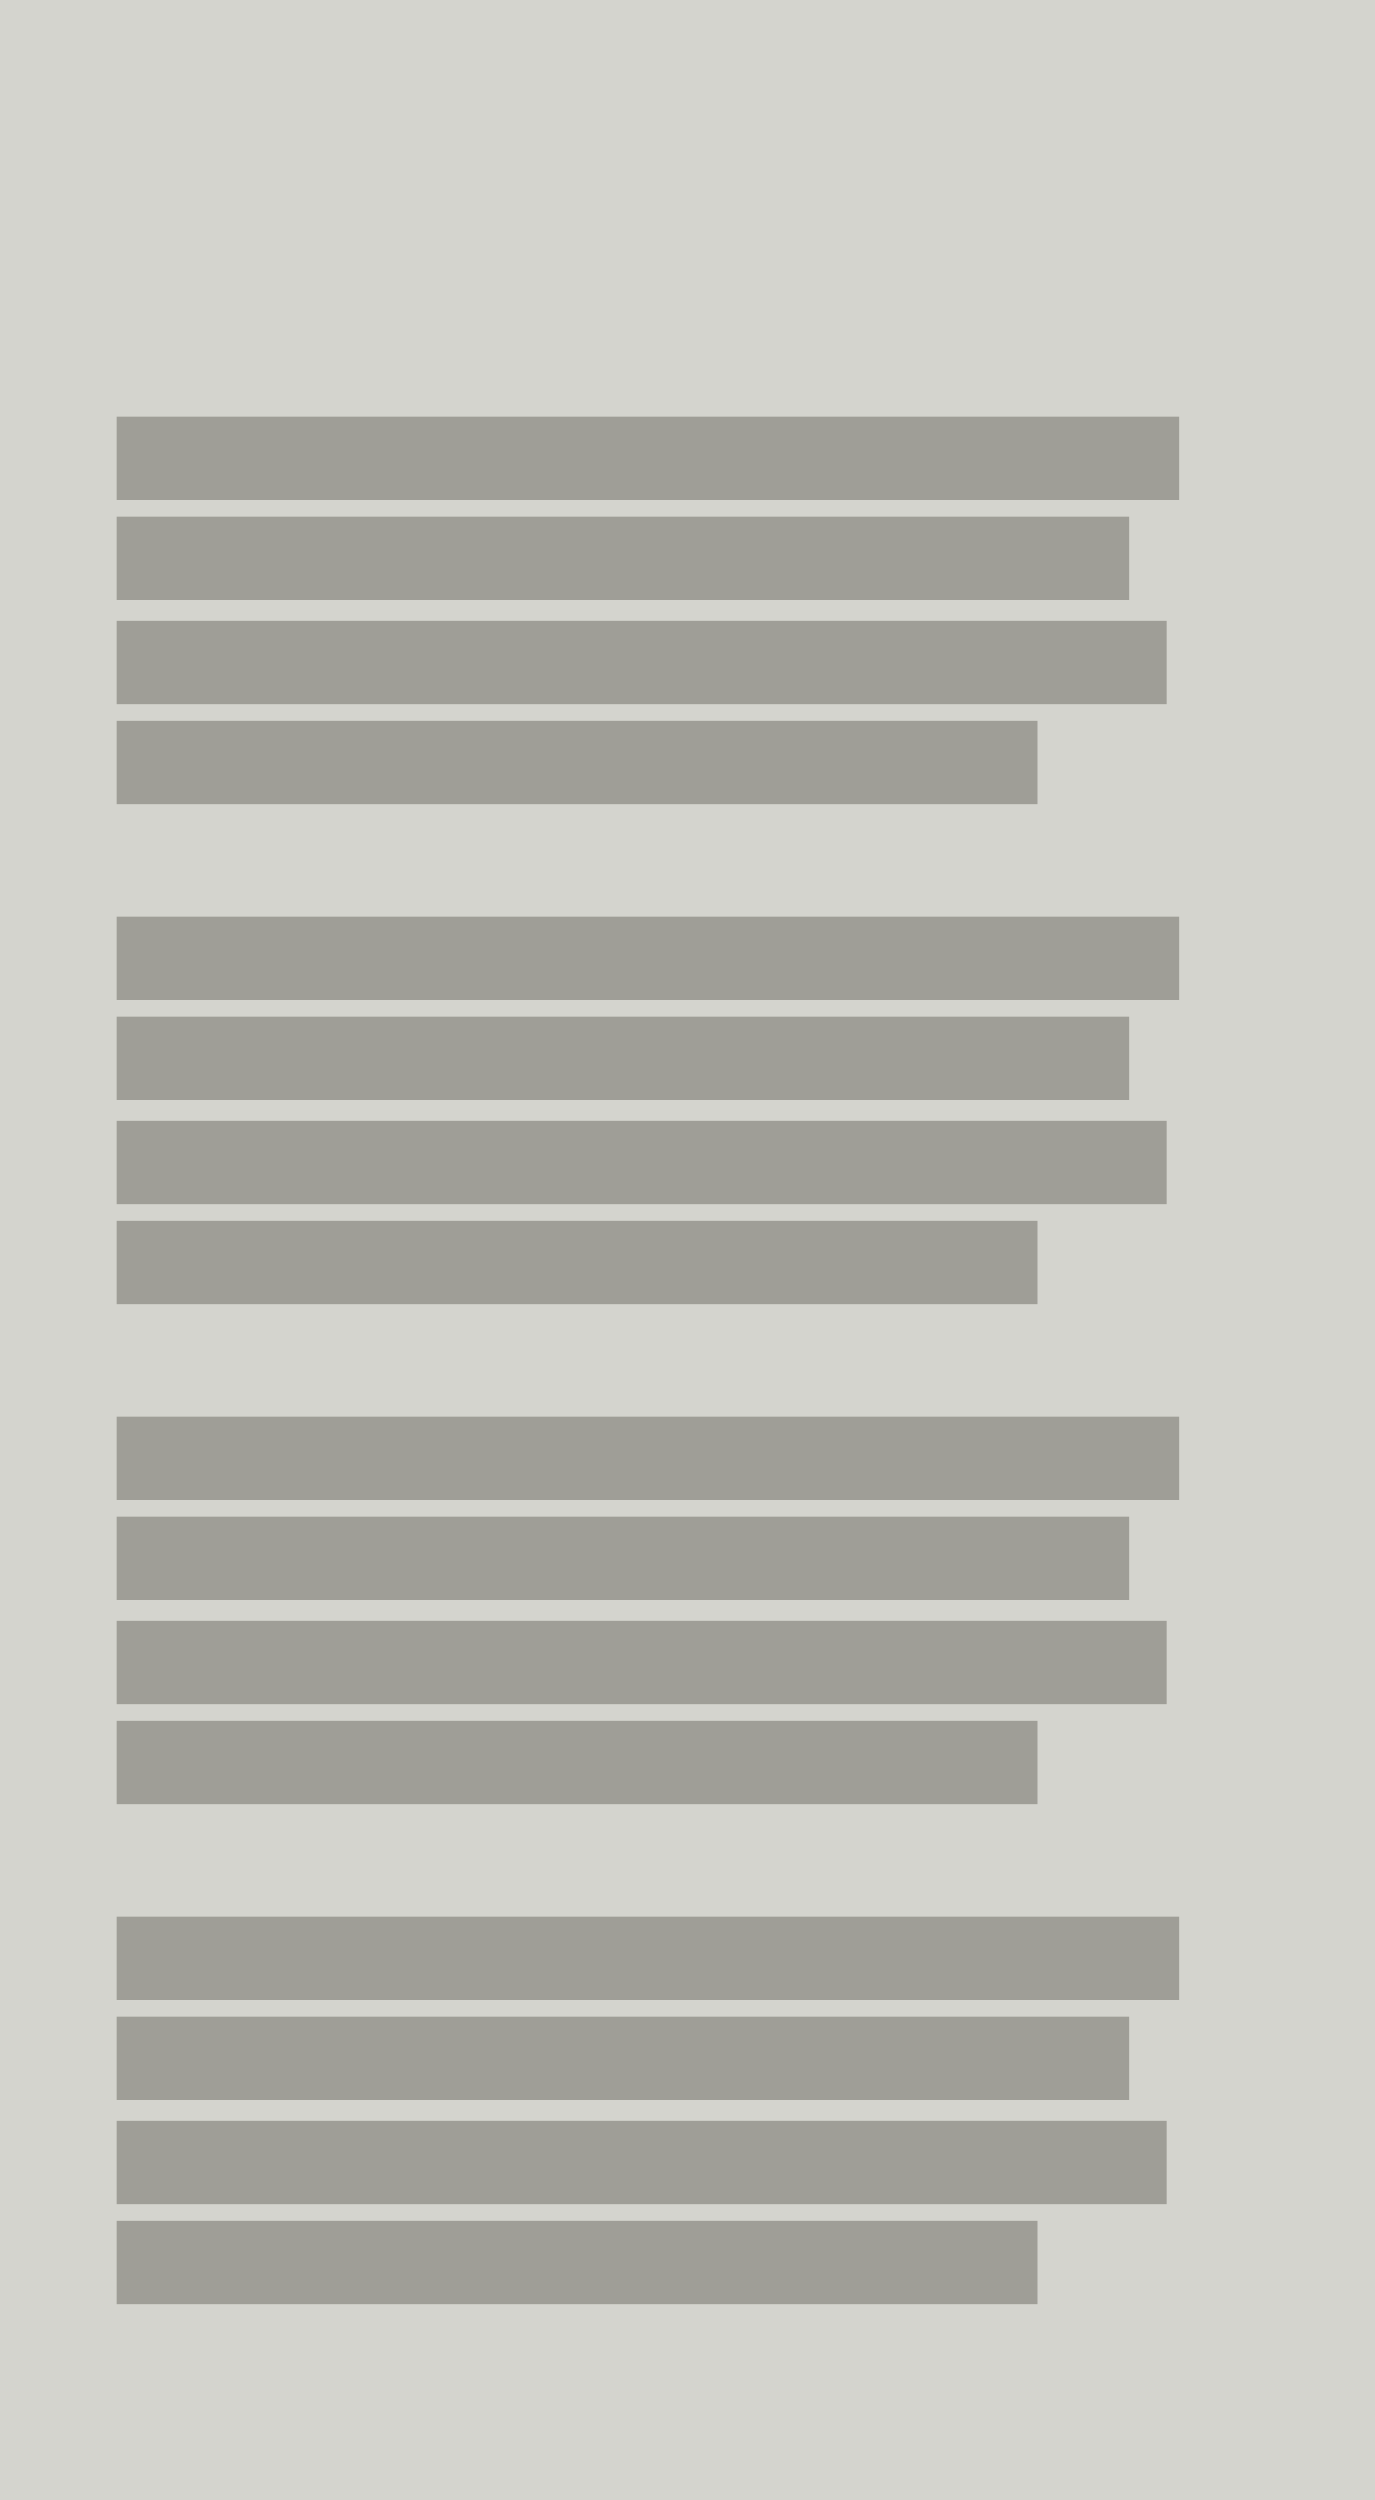
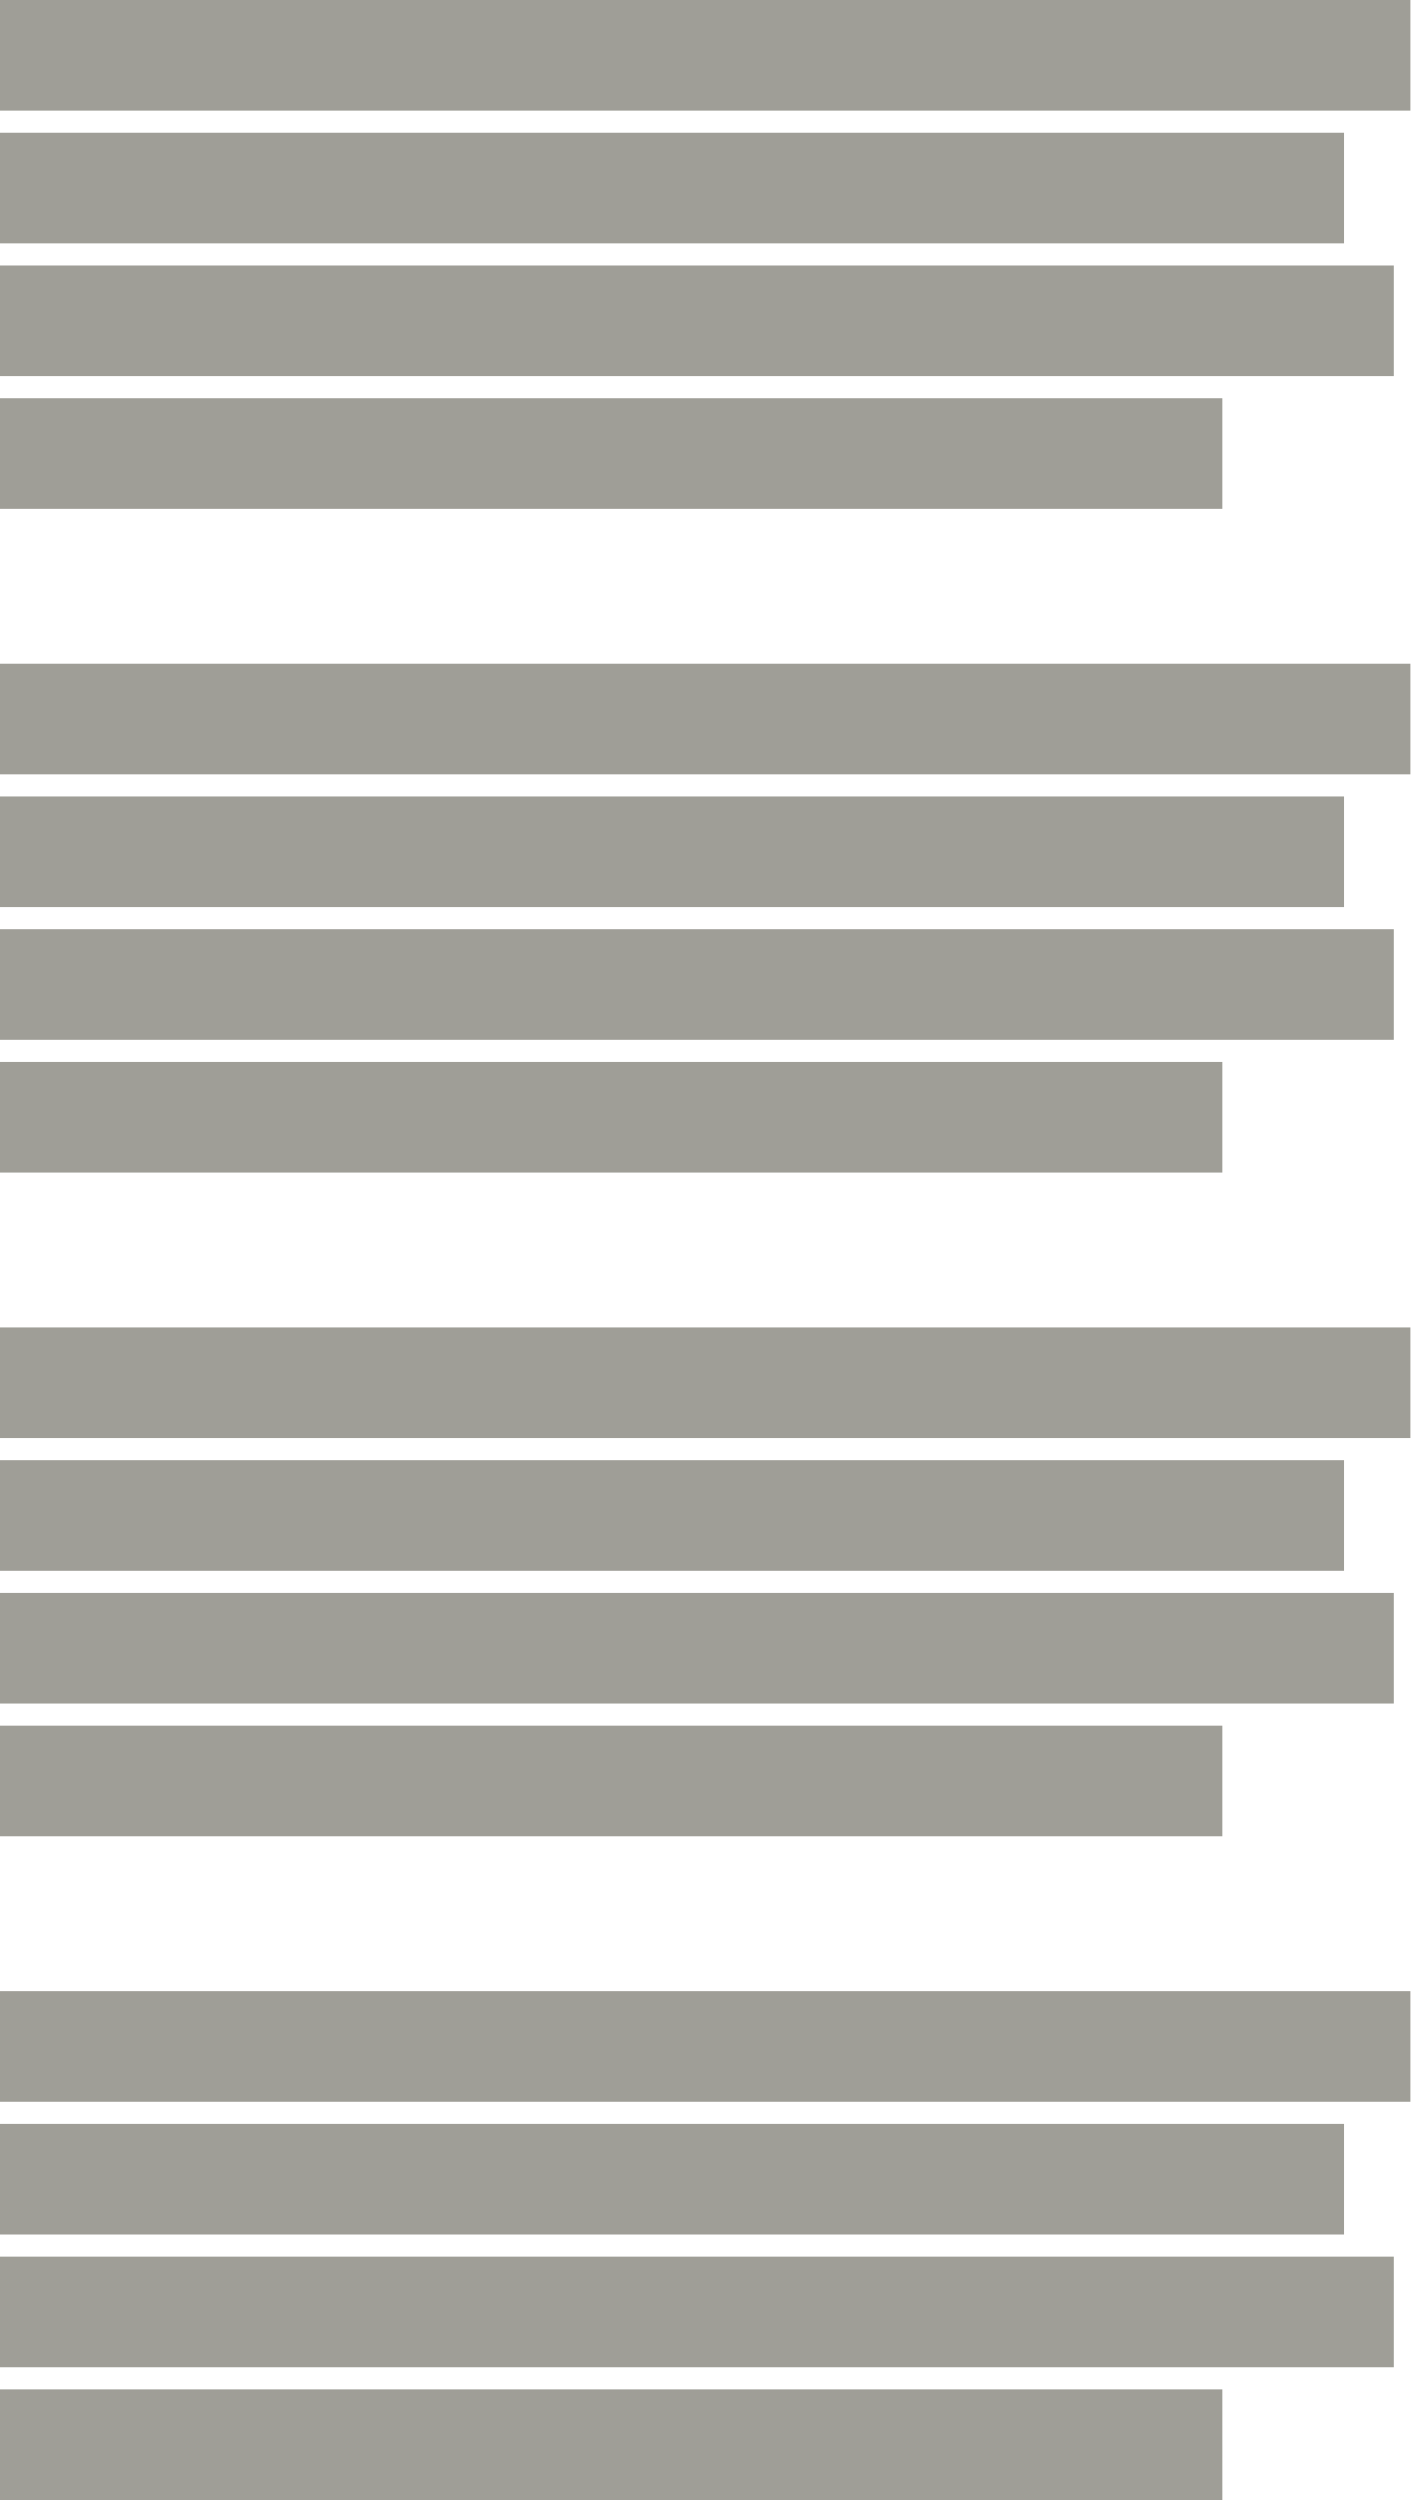
- <svg xmlns="http://www.w3.org/2000/svg" width="330" height="600" viewBox="0 0 330 600">
-   <g fill="none" fill-rule="evenodd">
-     <path fill="#D4D4CE" d="M0 0h330v600H0z" />
-     <g fill="#9F9E97">
-       <path d="M28 173h221v20H28zM28 149h252v20H28zM28 124h243v20H28zM28 100h255v20H28z" />
-     </g>
-     <g fill="#9F9E97">
-       <path d="M28 293h221v20H28zM28 269h252v20H28zM28 244h243v20H28zM28 220h255v20H28z" />
-     </g>
-     <g fill="#9F9E97">
-       <path d="M28 413h221v20H28zM28 389h252v20H28zM28 364h243v20H28zM28 340h255v20H28z" />
-     </g>
-     <g fill="#9F9E97">
-       <path d="M28 533h221v20H28zM28 509h252v20H28zM28 484h243v20H28zM28 460h255v20H28z" />
+ <svg xmlns="http://www.w3.org/2000/svg" width="255px" height="452px" viewBox="0 0 255 452" version="1.1">
+   <defs />
+   <g id="Page-1" stroke="none" stroke-width="1" fill="none" fill-rule="evenodd">
+     <g id="Group-3" transform="translate(-28, -100)" fill="#9F9E97">
+       <g id="latest-news">
+         <g id="Group-4" transform="translate(28, 100)">
+           <g id="lates-news-item">
+             <rect id="Rectangle-2" x="0" y="72" width="221" height="20" />
+             <rect id="Rectangle-2" x="0" y="48" width="252" height="20" />
+             <rect id="Rectangle-2" x="0" y="24" width="243" height="20" />
+             <rect id="Rectangle-2" x="0" y="0" width="255" height="20" />
+           </g>
+           <g id="lates-news-item" transform="translate(0, 120)">
+             <rect id="Rectangle-2" x="0" y="72" width="221" height="20" />
+             <rect id="Rectangle-2" x="0" y="48" width="252" height="20" />
+             <rect id="Rectangle-2" x="0" y="24" width="243" height="20" />
+             <rect id="Rectangle-2" x="0" y="0" width="255" height="20" />
+           </g>
+           <g id="lates-news-item" transform="translate(0, 240)">
+             <rect id="Rectangle-2" x="0" y="72" width="221" height="20" />
+             <rect id="Rectangle-2" x="0" y="48" width="252" height="20" />
+             <rect id="Rectangle-2" x="0" y="24" width="243" height="20" />
+             <rect id="Rectangle-2" x="0" y="0" width="255" height="20" />
+           </g>
+           <g id="lates-news-item" transform="translate(0, 360)">
+             <rect id="Rectangle-2" x="0" y="72" width="221" height="20" />
+             <rect id="Rectangle-2" x="0" y="48" width="252" height="20" />
+             <rect id="Rectangle-2" x="0" y="24" width="243" height="20" />
+             <rect id="Rectangle-2" x="0" y="0" width="255" height="20" />
+           </g>
+         </g>
+       </g>
    </g>
  </g>
</svg>
